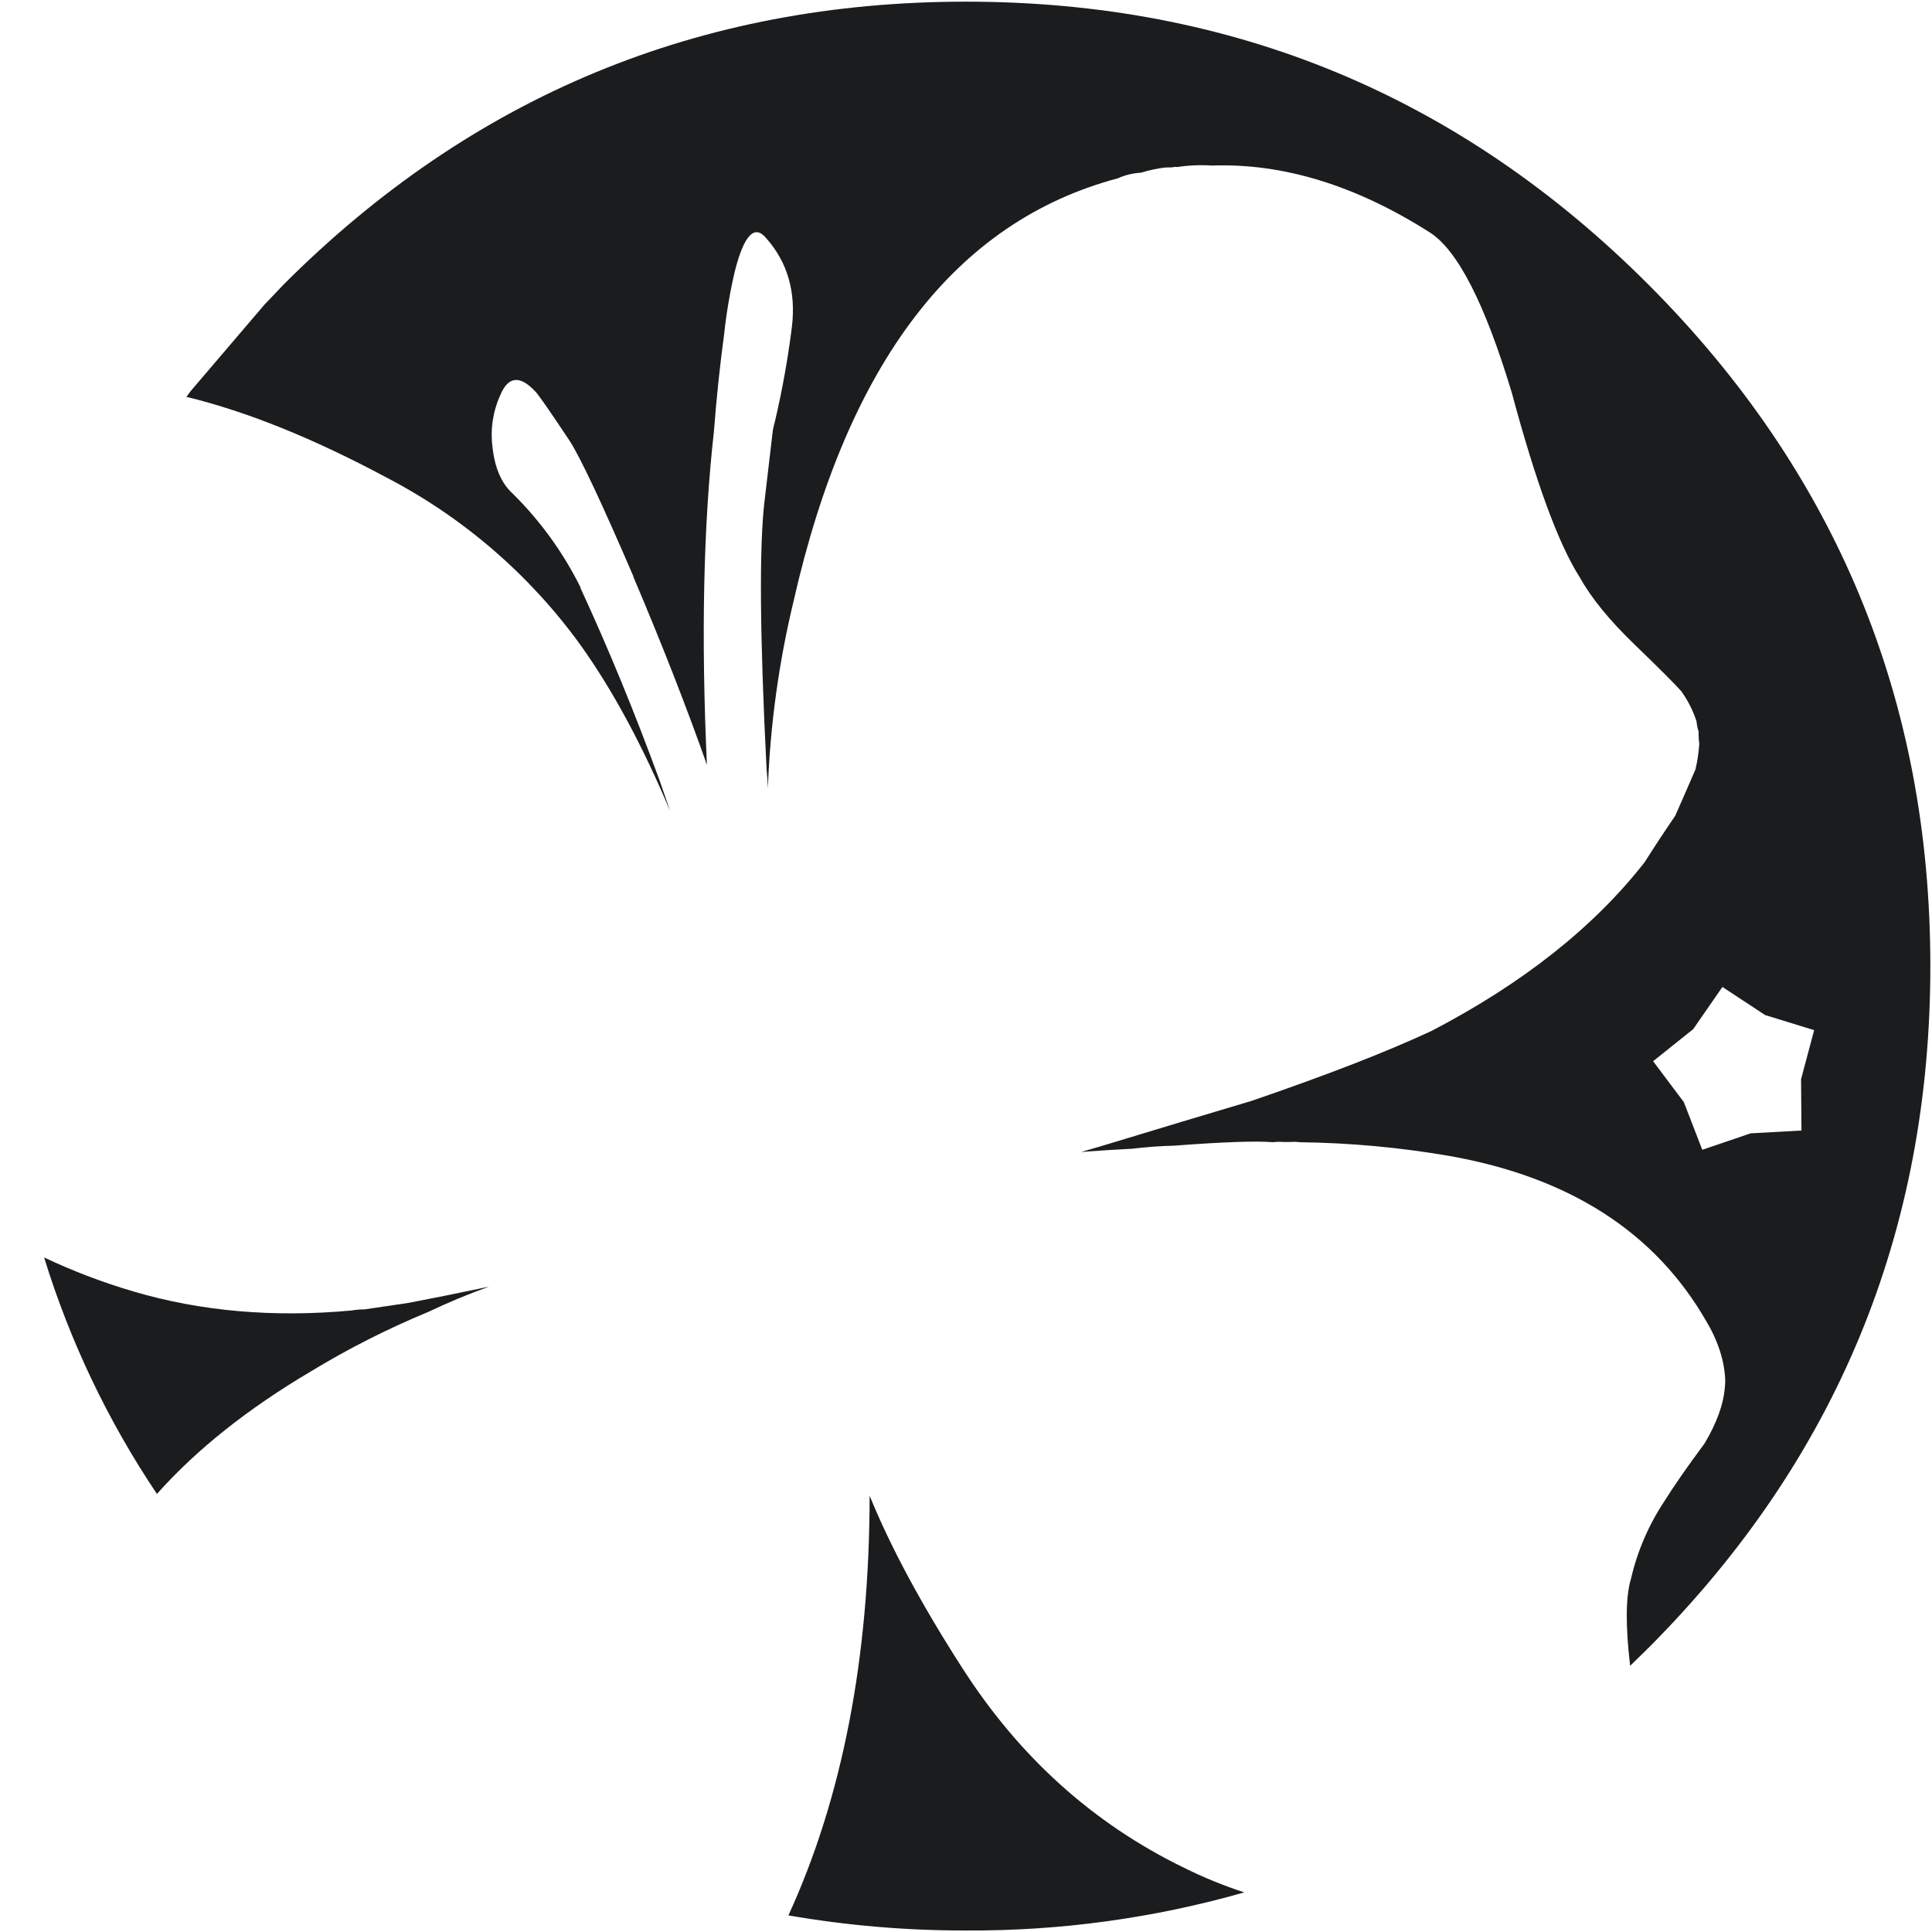
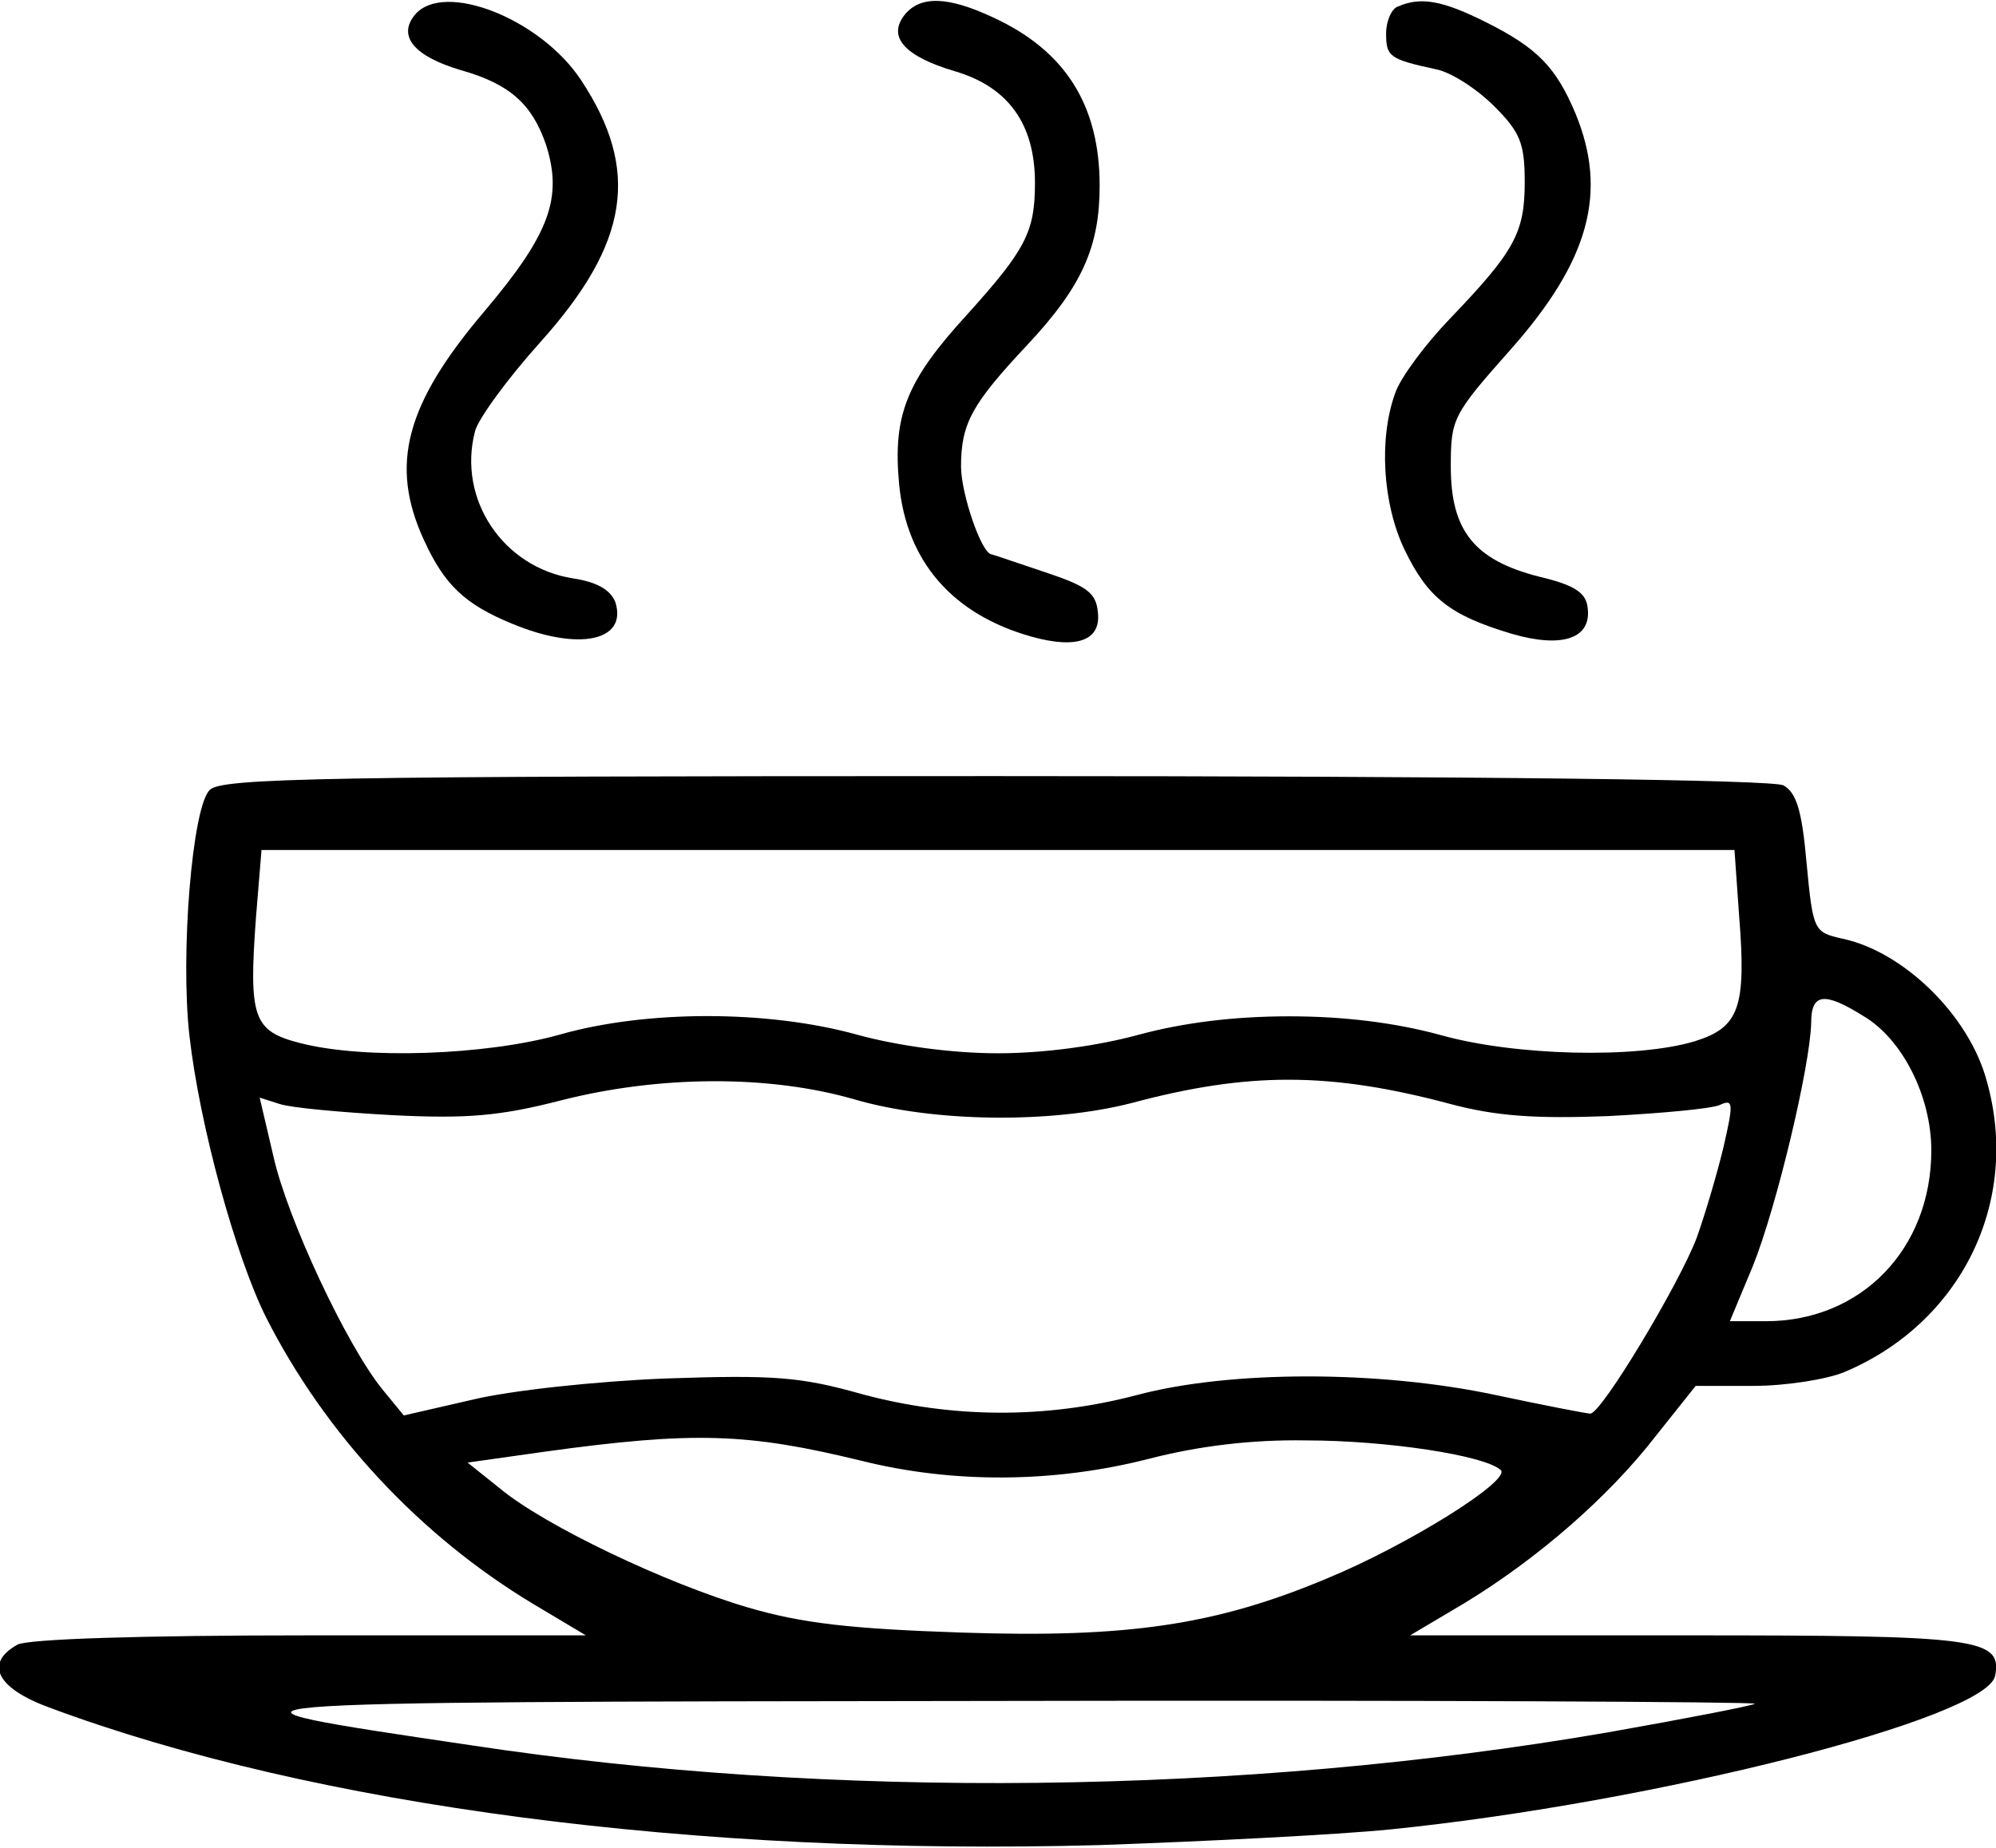
- <svg xmlns="http://www.w3.org/2000/svg" width="512pt" height="512pt" version="1.1" viewBox="0 0 512 512">
-   <path d="M255.14,442.23q-16.36-25.42-24.68-45.85-.06,64.39-21.52,111.22a273.07,273.07,0,0,0,47.06,4,263.17,263.17,0,0,0,73.75-10.1,118.11,118.11,0,0,1-16.13-6.6Q277.75,477.41,255.14,442.23Z" fill="#1B1C1D" />
-   <path d="M96.63,347a18.63,18.63,0,0,0-3.39.29q-31.11,2.87-57.91-5.05a162.39,162.39,0,0,1-23.64-9,238.14,238.14,0,0,0,29.9,62.67q15.67-17.62,40.8-32.48a226.45,226.45,0,0,1,31.16-15.78q7.69-3.67,16-6.66-12,2.53-21.35,4.3Q101.62,346.27,96.63,347Z" fill="#1B1C1D" />
-   <path d="M75.28,75.28q-1.78,1.84-3.44,3.62-.86.86-1.66,1.72l-19.63,23q-.52.75-1.15,1.55,23.93,5.8,52.86,21.29a147.47,147.47,0,0,1,51.54,44.42q12.8,17.91,23.82,44.13-1.43-4.19-2.81-8.15-9.87-27-21-51.08l.06-.06a93,93,0,0,0-18-24.91q-4.42-4-5.34-12.22a25.4,25.4,0,0,1,2-13.77q3.21-7.8,9.53-.86,1.49,1.72,8.9,12.86,4.3,6.66,16.93,36h-.06q11.36,26.74,19.51,49.87Q185,151.72,189.2,114.3q1-13.14,2.7-25.71A136.79,136.79,0,0,1,194.71,72q3.67-14.58,8.38-8.84,8.44,9.58,6.77,23.47a240.67,240.67,0,0,1-4.48,25q-.23.75-.57,2.41-.86,7.17-2.18,18.59-2.18,17.91.52,71.22.29,2.58.34,5.11a250.66,250.66,0,0,1,6.83-49.7q21.52-94.87,85.91-112a17,17,0,0,1,6.14-1.49,38.1,38.1,0,0,1,6.37-1.38q1.09,0,2.12-.06a2.09,2.09,0,0,1,1.09-.06,42.11,42.11,0,0,1,9.18-.4q28.35-1,57.79,17.73Q390,68.68,400.68,104.2q9.58,35.7,18,48.84,4.53,8.15,14.46,17.73t12.45,12.45a29.53,29.53,0,0,1,4,7.92,11.77,11.77,0,0,0,.57,2.75,19.3,19.3,0,0,0,.17,3.21,42.78,42.78,0,0,1-1,6.77q-2.24,5.22-5.39,12.34-4.25,6.2-8.09,12.28-20.2,25.83-56.47,44.71-17.56,8.21-47.69,18.54-17.39,5.17-40.23,12.11l-4.94,1.43q6-.46,13.54-.86,5.91-.69,11-.8,19.69-1.49,26.34-.92a13.15,13.15,0,0,1,2.75-.06h1.78a11.89,11.89,0,0,1,2.58.06,251.35,251.35,0,0,1,39.48,3.62q48,8.44,68.29,44a37,37,0,0,1,3.85,8.78,29.62,29.62,0,0,1,1,5.39,5.68,5.68,0,0,1,.06.8,15.23,15.23,0,0,1-.11,2.64q-.57,6.54-5.34,14.58-7.06,9.53-10.73,15.44a62.5,62.5,0,0,0-8.78,20.43q-2.12,6.94-.23,23.07l4.42-4.3a2,2,0,0,1,.4-.4Q511.56,361.83,511.56,256T436.72,75.28Q361.83.44,256,.44T75.28,75.28ZM467.77,269l13,4L477.3,286l.11,13.6-13.49.75-12.8,4.36-4.88-12.63-8.15-10.85,10.62-8.49,7.75-11.19Z" fill="#1B1C1D" />
+ <svg xmlns="http://www.w3.org/2000/svg" version="1.0" width="216pt" height="200pt" viewBox="0 0 216 200" preserveAspectRatio="xMidYMid meet">
+   <g transform="translate(0,200) scale(0.1,-0.1)" fill="#000000" stroke="none">
+     <path d="M449 1984 c-19 -23 -1 -45 50 -60 53 -15 77 -37 92 -81 18 -57 4 -96 -66 -179 -86 -101 -104 -167 -66 -249 22 -48 44 -69 95 -90 72 -30 125 -19 112 23 -5 13 -19 22 -46 26 -76 12 -125 86 -106 159 3 13 35 57 71 97 96 107 108 186 44 283 -44 67 -149 108 -180 71z" />
+     <path d="M979 1984 c-19 -24 0 -45 54 -61 58 -17 87 -57 87 -121 0 -53 -10 -72 -73 -142 -66 -72 -81 -109 -74 -184 8 -84 58 -141 143 -165 50 -14 76 -4 72 27 -2 21 -13 28 -58 43 -30 10 -56 19 -57 19 -11 1 -33 66 -33 95 0 47 12 68 72 132 59 63 78 106 78 172 0 87 -37 146 -115 182 -49 23 -79 24 -96 3z" />
+     <path d="M1513 1993 c-7 -2 -13 -16 -13 -29 0 -25 3 -28 54 -39 16 -3 44 -21 63 -40 28 -28 33 -40 33 -82 0 -55 -11 -75 -81 -148 -26 -27 -53 -63 -59 -80 -18 -49 -14 -120 10 -170 25 -52 49 -71 116 -91 55 -16 87 -5 82 29 -2 16 -15 24 -53 33 -70 18 -95 50 -95 119 0 52 2 56 65 127 85 96 105 170 70 255 -21 50 -41 71 -97 99 -46 23 -70 28 -95 17z" />
+     <path d="M227 1145 c-19 -18 -32 -178 -22 -266 11 -97 50 -239 83 -305 64 -126 166 -236 289 -310 l57 -34 -298 0 c-186 0 -305 -4 -317 -10 -36 -20 -23 -47 34 -68 287 -107 700 -161 1137 -149 113 4 255 11 315 17 286 29 644 120 654 166 8 41 -18 44 -333 44 l-300 0 59 35 c79 48 156 115 207 181 l43 54 63 0 c34 0 79 7 98 15 126 53 191 184 154 315 -19 71 -90 140 -156 154 -31 7 -32 8 -39 82 -5 57 -11 76 -25 84 -12 6 -322 10 -854 10 -723 0 -837 -2 -849 -15z m1655 -136 c8 -100 0 -121 -48 -136 -63 -19 -195 -16 -276 7 -48 13 -103 20 -163 20 -60 0 -115 -7 -163 -20 -44 -12 -102 -20 -152 -20 -50 0 -108 8 -152 20 -97 27 -229 27 -323 0 -79 -22 -210 -27 -280 -9 -51 13 -56 27 -48 136 l6 73 797 0 797 0 5 -71z m135 -109 c42 -25 73 -87 73 -145 0 -107 -76 -185 -179 -185 l-39 0 25 60 c26 65 62 217 63 263 0 32 14 34 57 7z m-447 -95 c49 -13 91 -16 170 -13 58 3 112 8 121 12 15 7 15 2 4 -46 -7 -29 -20 -73 -29 -98 -19 -50 -103 -190 -115 -190 -4 0 -50 9 -102 20 -126 27 -288 27 -389 0 -99 -26 -200 -25 -297 1 -67 19 -96 21 -213 17 -75 -3 -168 -13 -209 -23 l-74 -17 -23 28 c-39 48 -103 185 -118 252 l-15 64 22 -7 c12 -4 67 -9 122 -12 80 -4 116 -1 182 16 106 27 225 28 318 1 86 -25 213 -26 299 -4 127 34 215 34 346 -1z m-638 -386 c100 -25 209 -24 311 2 54 14 112 21 170 20 87 0 193 -16 211 -32 12 -11 -100 -81 -187 -117 -121 -51 -217 -65 -396 -59 -120 4 -173 10 -231 27 -89 26 -221 89 -269 129 l-35 28 85 12 c160 22 218 20 341 -10z m967 -263 c-2 -2 -74 -16 -159 -31 -394 -68 -841 -73 -1230 -14 -317 47 -325 47 569 48 453 1 822 -1 820 -3z" />
+   </g>
</svg>
